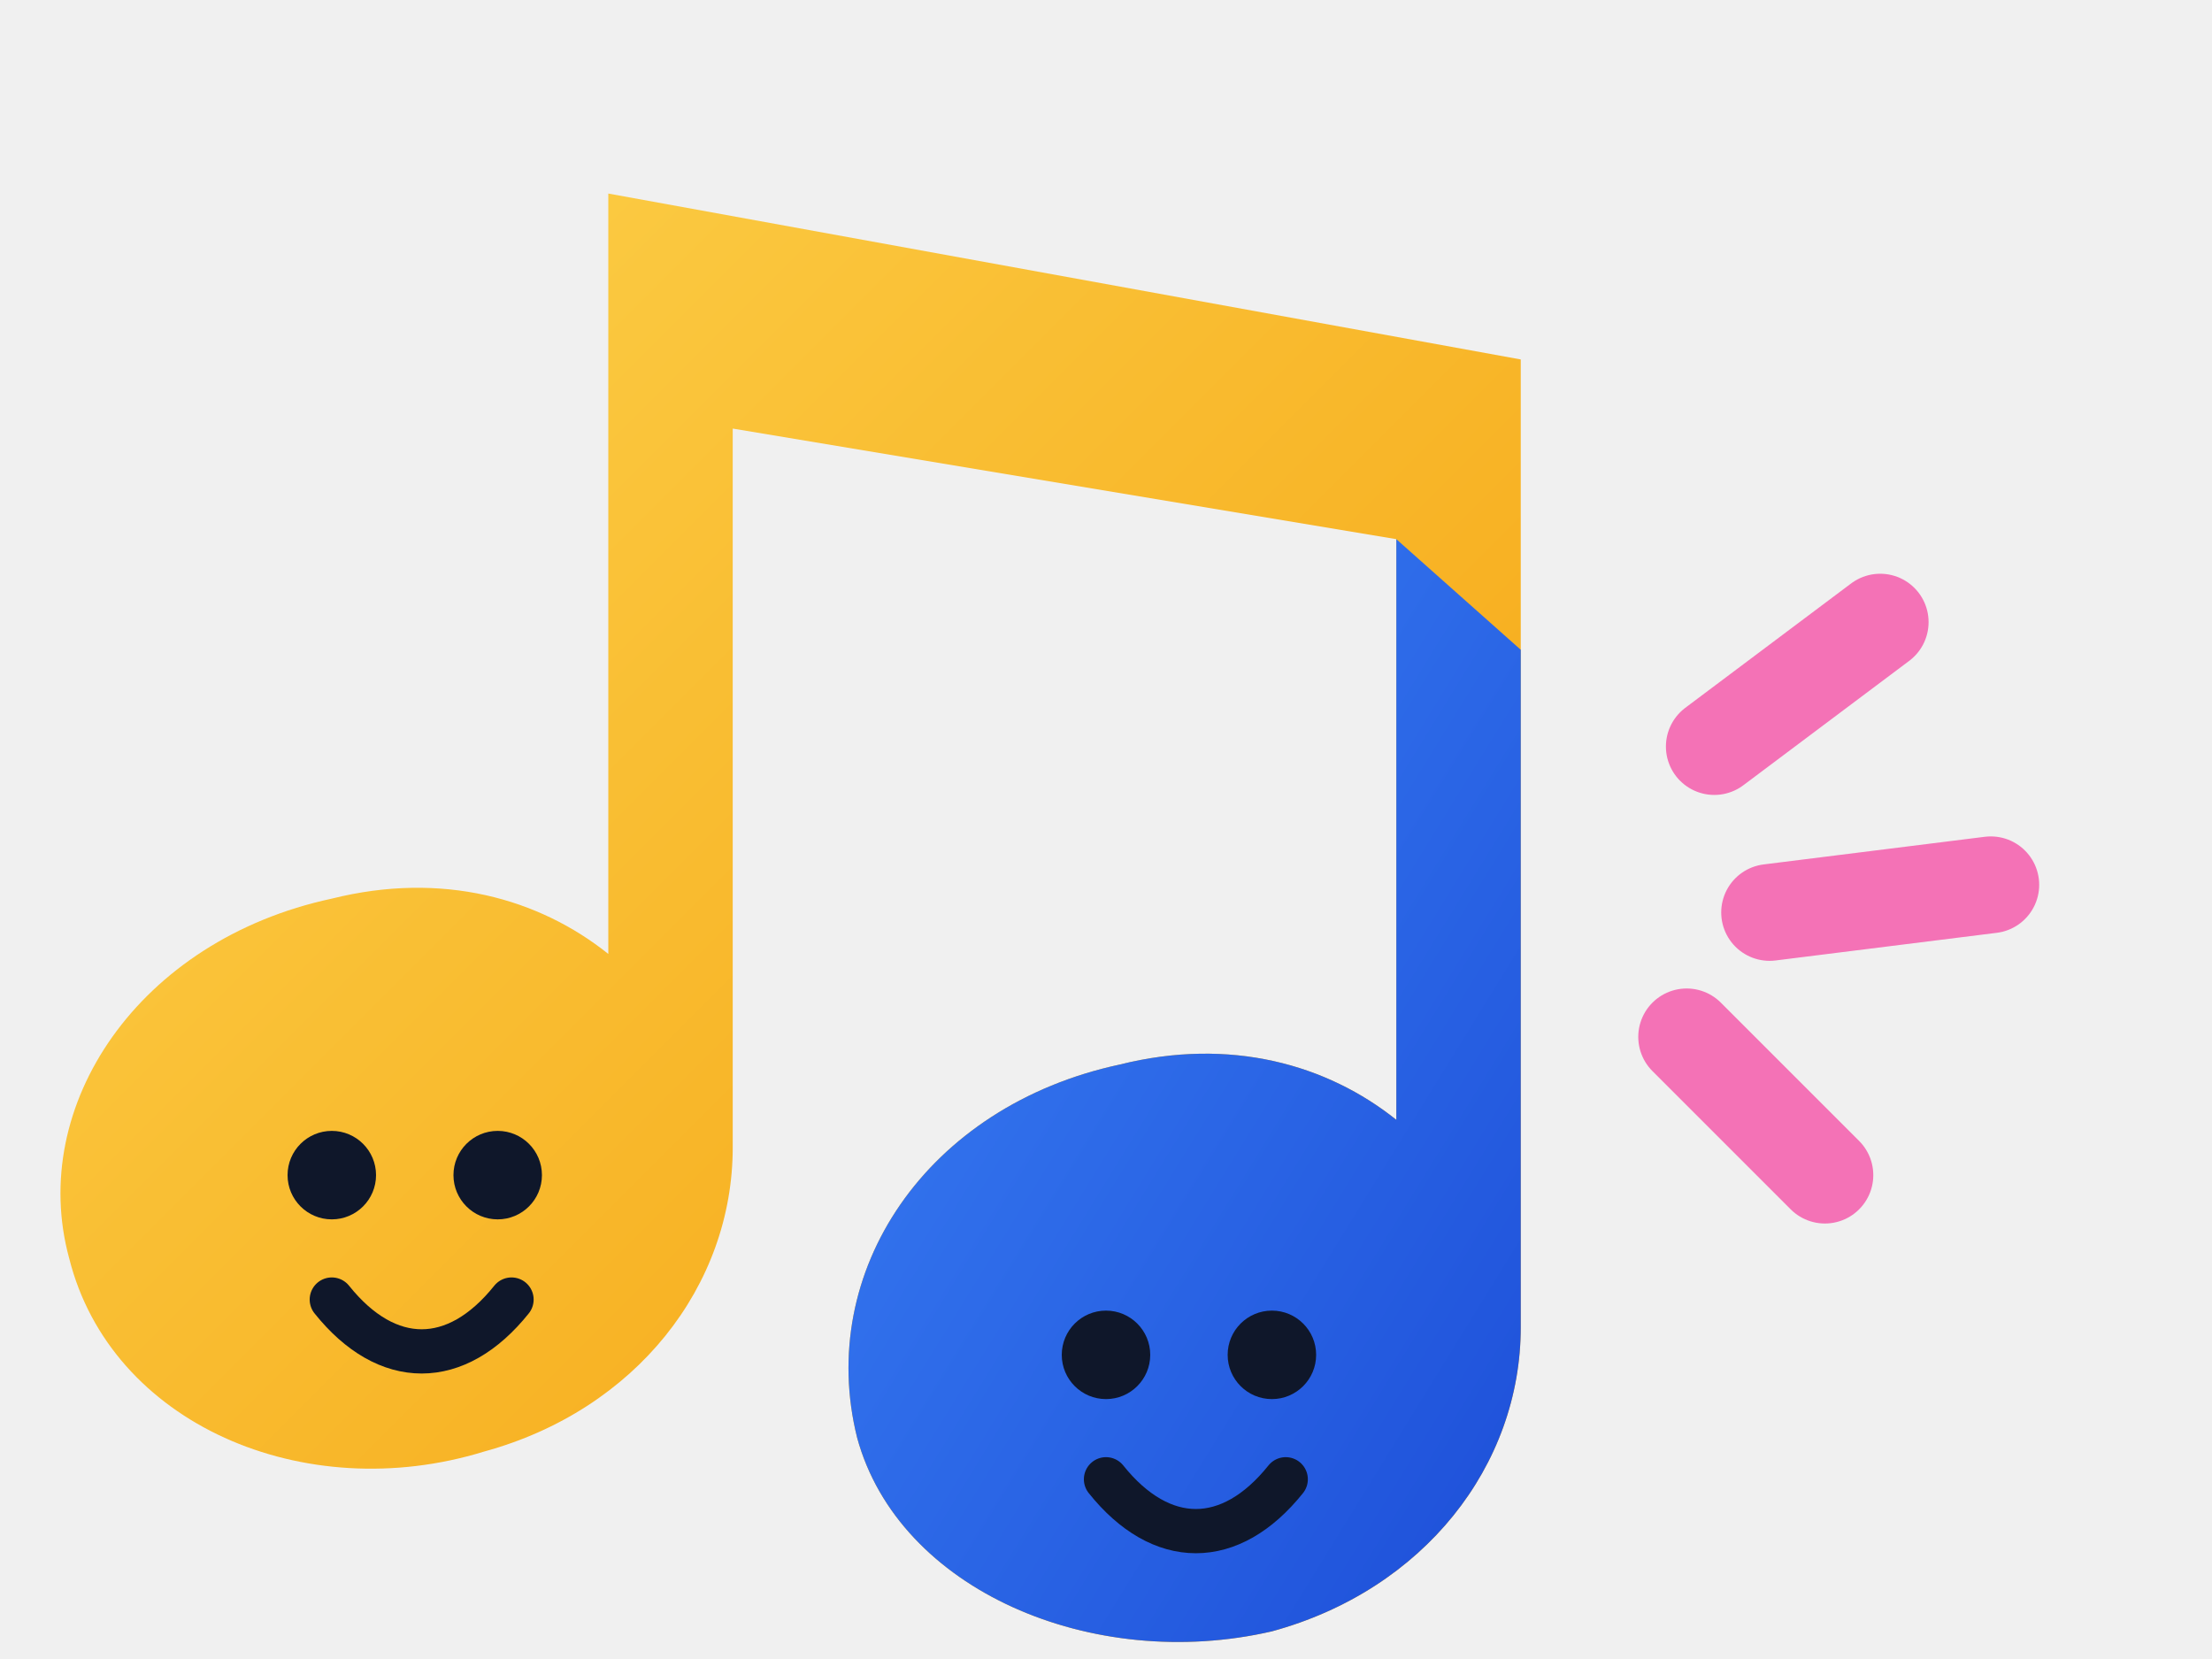
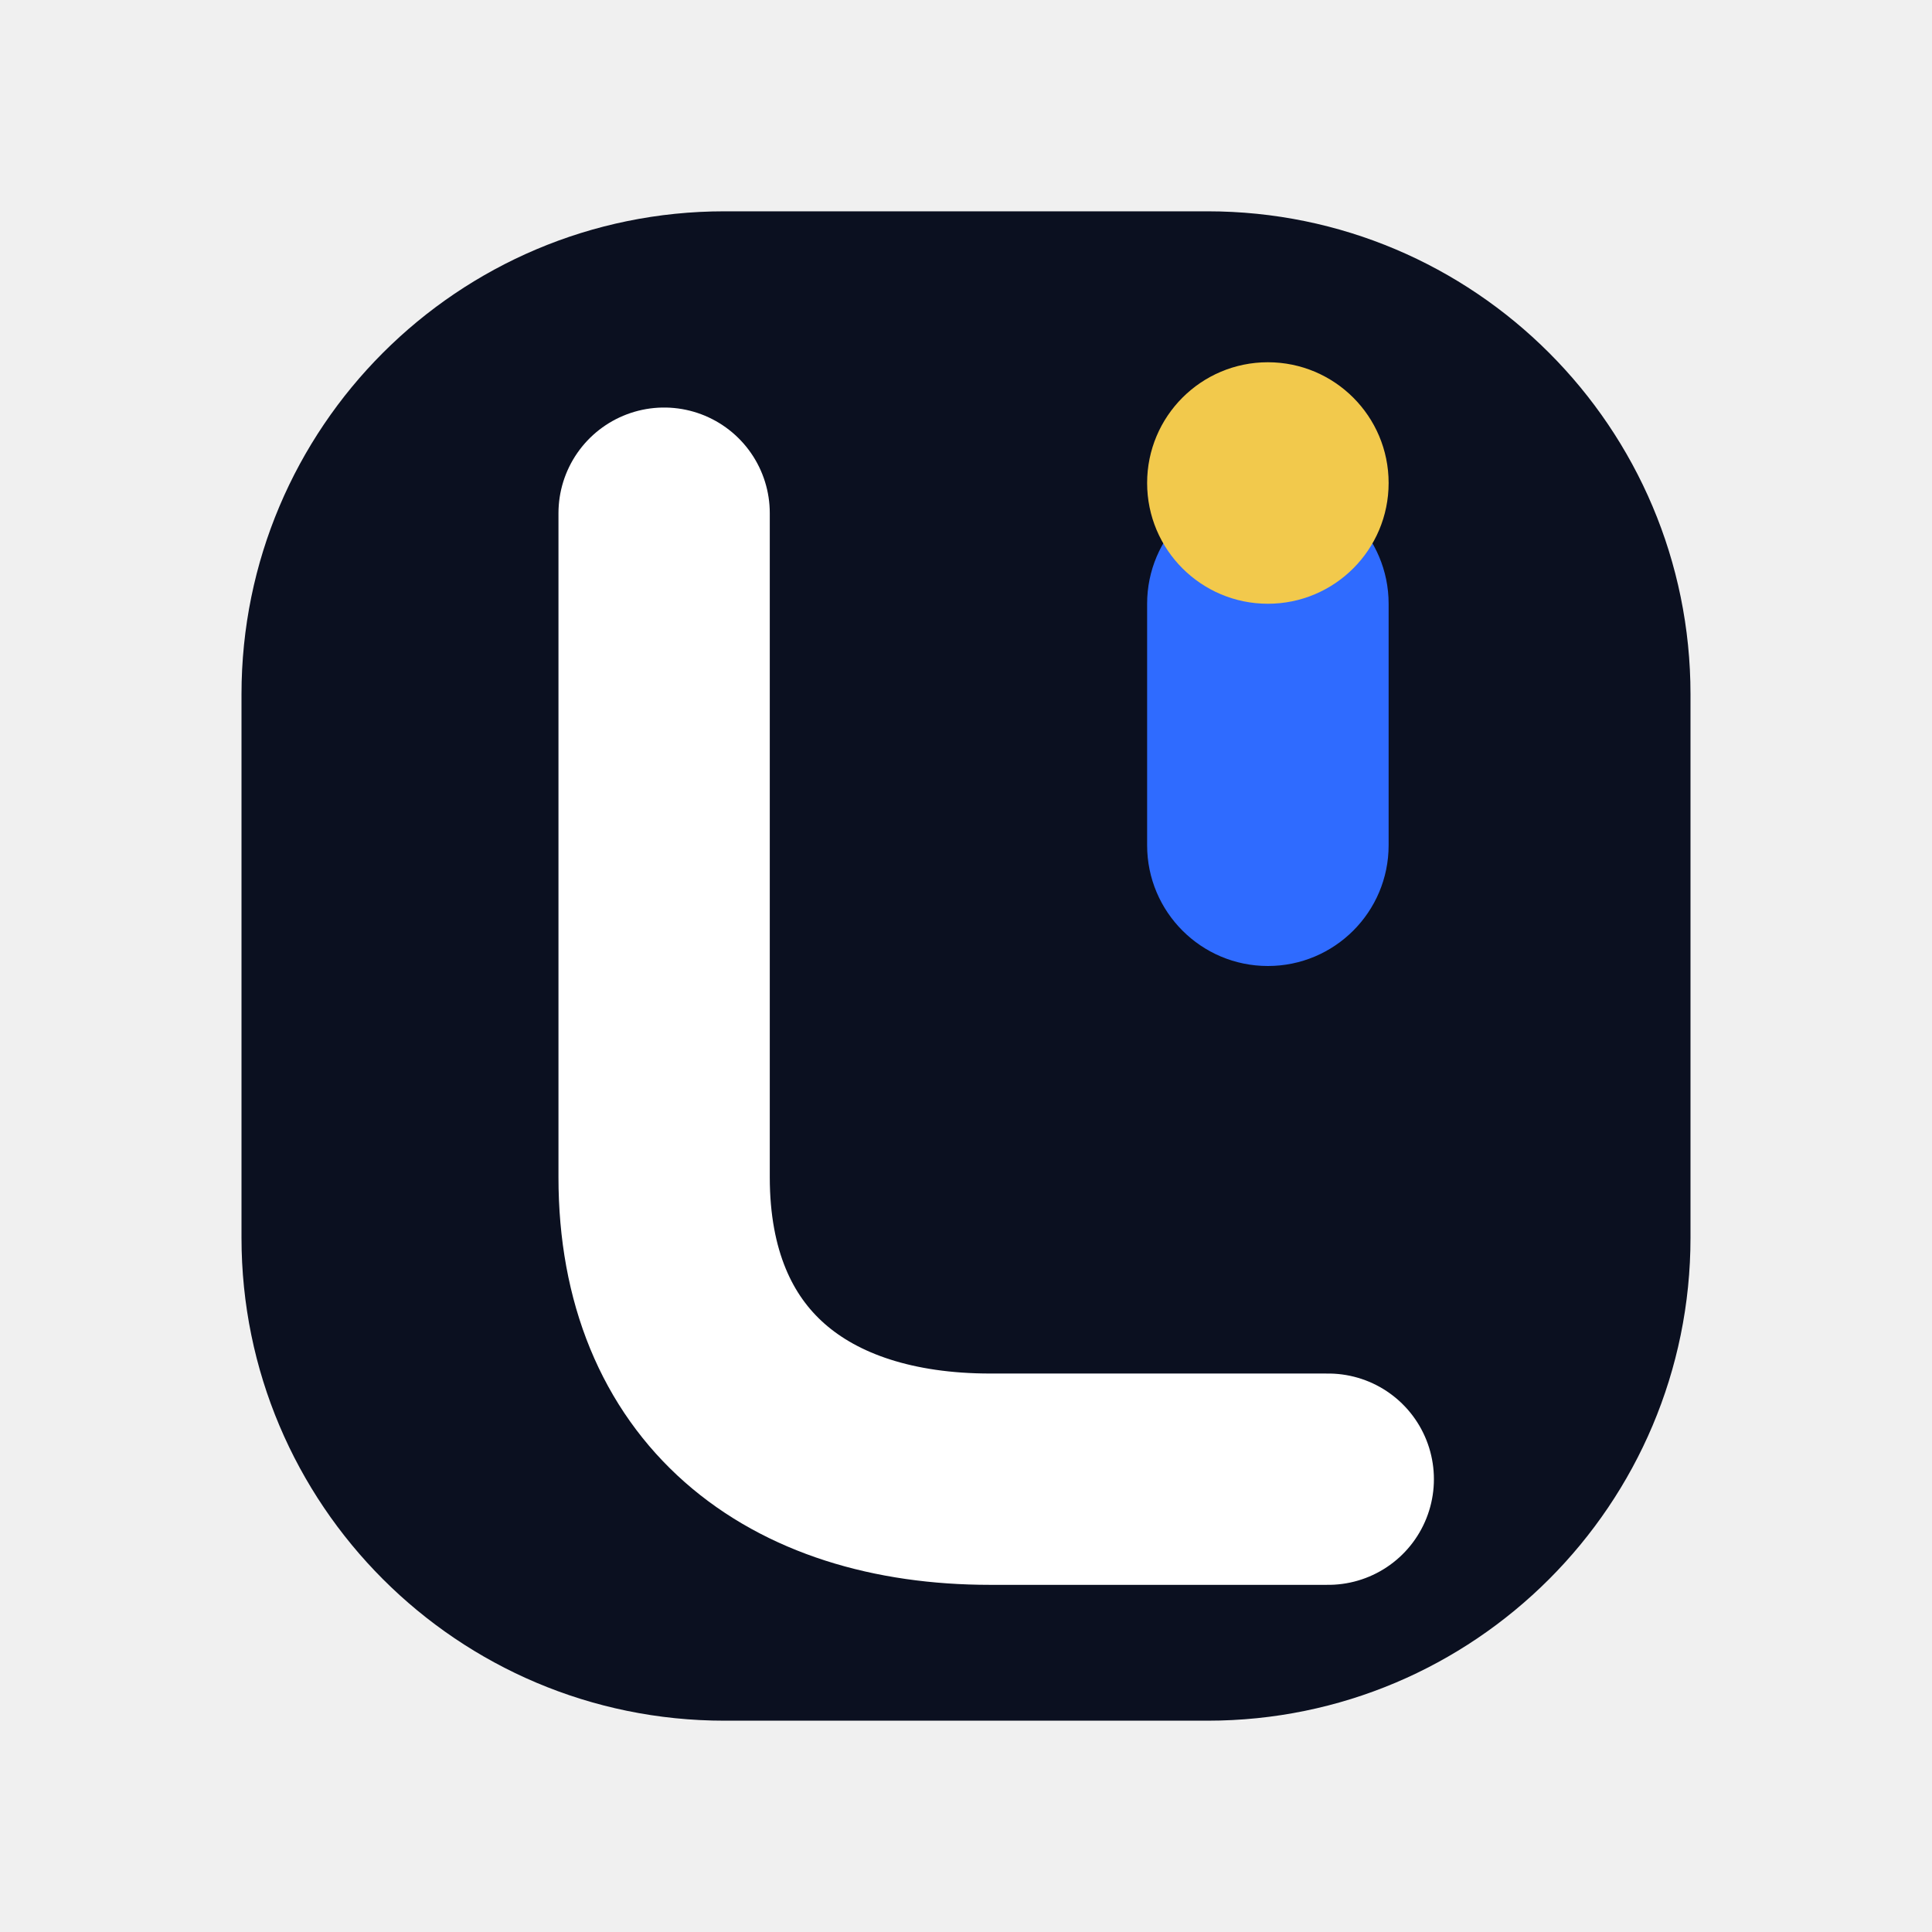
- <svg xmlns="http://www.w3.org/2000/svg" viewBox="0 0 160 120" role="img" aria-labelledby="title">
-   <defs>
-     <linearGradient id="blue" x1="0" y1="0" x2="1" y2="1">
-       <stop stop-color="#3B82F6" />
-       <stop offset="1" stop-color="#1D4ED8" />
-     </linearGradient>
-     <linearGradient id="yellow" x1="0" y1="0" x2="1" y2="1">
-       <stop stop-color="#FCD34D" />
-       <stop offset="1" stop-color="#F59E0B" />
-     </linearGradient>
-   </defs>
-   <path d="M44 14v55c-5-4-12-6-20-4C10 68 2 80 5 91c3 12 17 18 30 14 11-3 18-12 18-22V31l48 8v42c-5-4-12-6-20-4-14 3-22 15-19 27 3 11 17 17 30 14 11-3 18-12 18-22V26z" fill="url(#yellow)" />
-   <path d="M101 39v42c-5-4-12-6-20-4-14 3-22 15-19 27 3 11 17 17 30 14 11-3 18-12 18-22V47z" fill="url(#blue)" />
-   <circle cx="24" cy="85" r="3.2" fill="#0F172A" />
-   <circle cx="36" cy="85" r="3.2" fill="#0F172A" />
-   <path d="M24 94c4 5 9 5 13 0" fill="none" stroke="#0F172A" stroke-width="3.2" stroke-linecap="round" />
-   <circle cx="80" cy="98" r="3.2" fill="#0F172A" />
-   <circle cx="92" cy="98" r="3.2" fill="#0F172A" />
-   <path d="M80 107c4 5 9 5 13 0" fill="none" stroke="#0F172A" stroke-width="3.2" stroke-linecap="round" />
-   <path d="M124 54l12-9M128 66l16-2M122 75l10 10" fill="none" stroke="#F472B6" stroke-width="7" stroke-linecap="round" />
+ <svg xmlns="http://www.w3.org/2000/svg" viewBox="0 0 64 64" role="img" aria-labelledby="t">
+   <rect x="8" y="7" width="48" height="50" rx="16" fill="#0B1020" />
+   <path d="M22 17v22c0 6.6 4.4 10 10.8 10H44" fill="none" stroke="#fff" stroke-width="7" stroke-linecap="round" stroke-linejoin="round" />
+   <rect x="38" y="16" width="8" height="16" rx="4" fill="#2F6BFF" />
+   <circle cx="42" cy="16" r="4" fill="#F2C94C" />
</svg>
